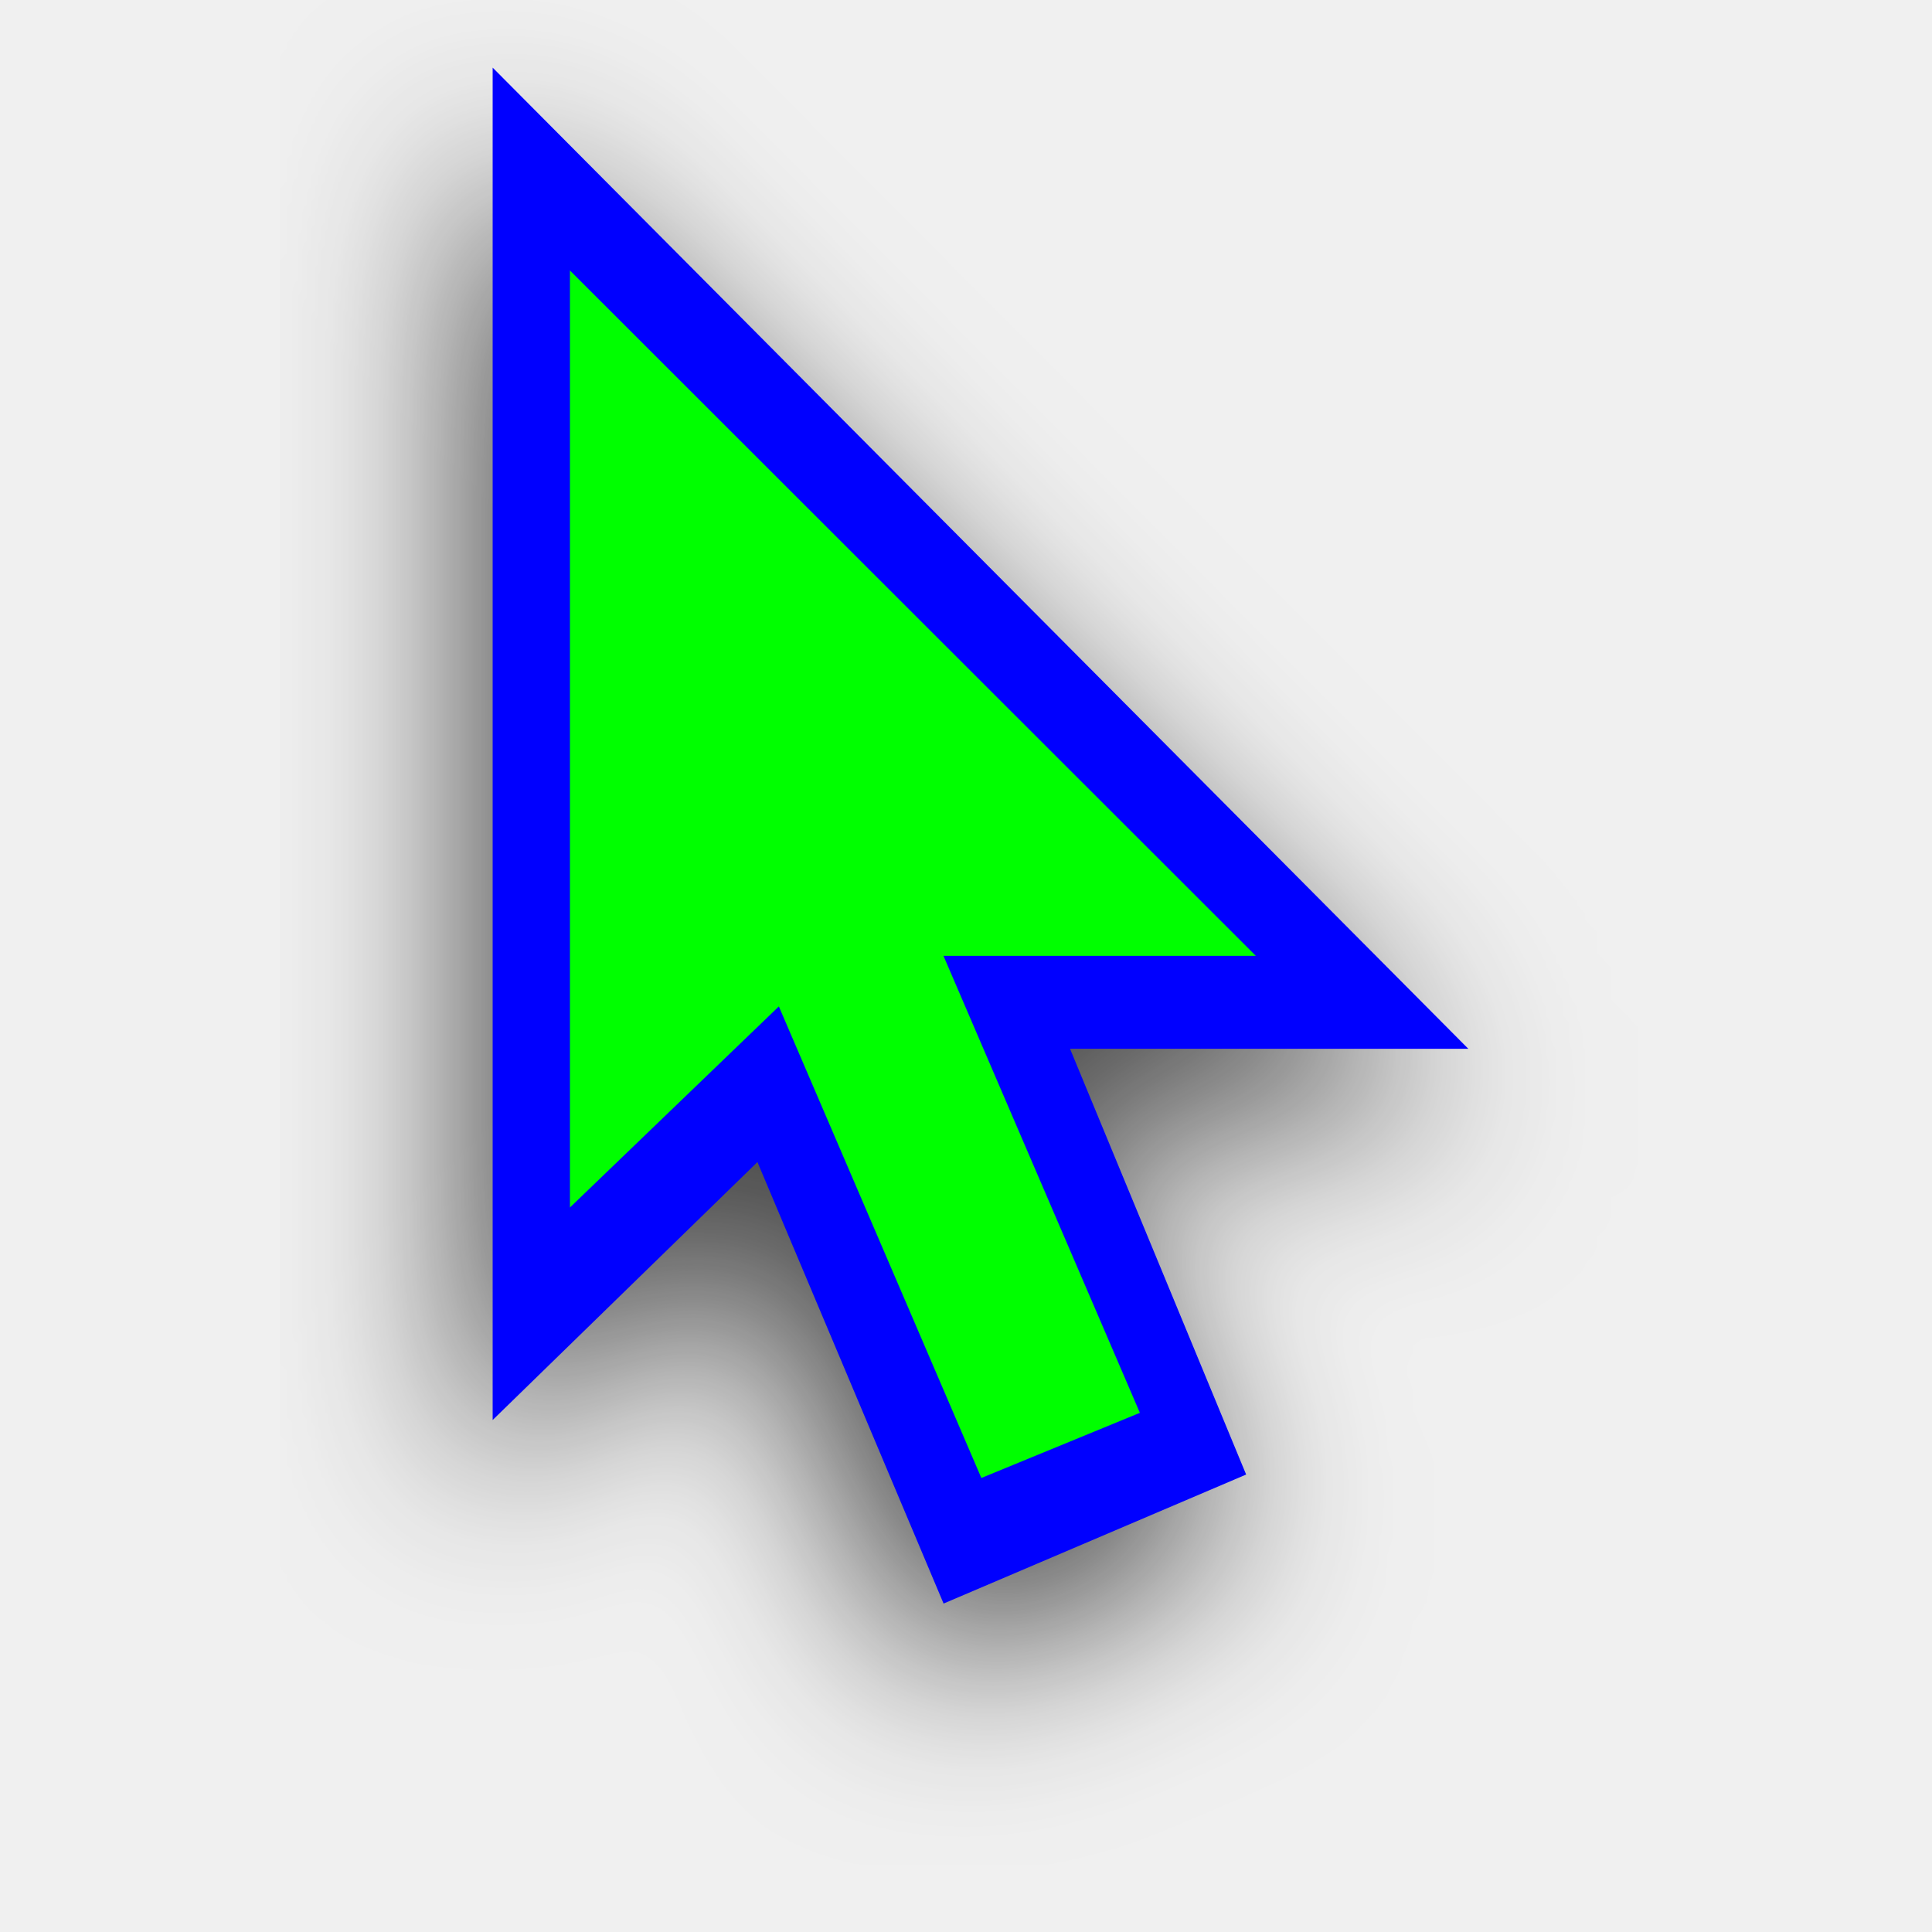
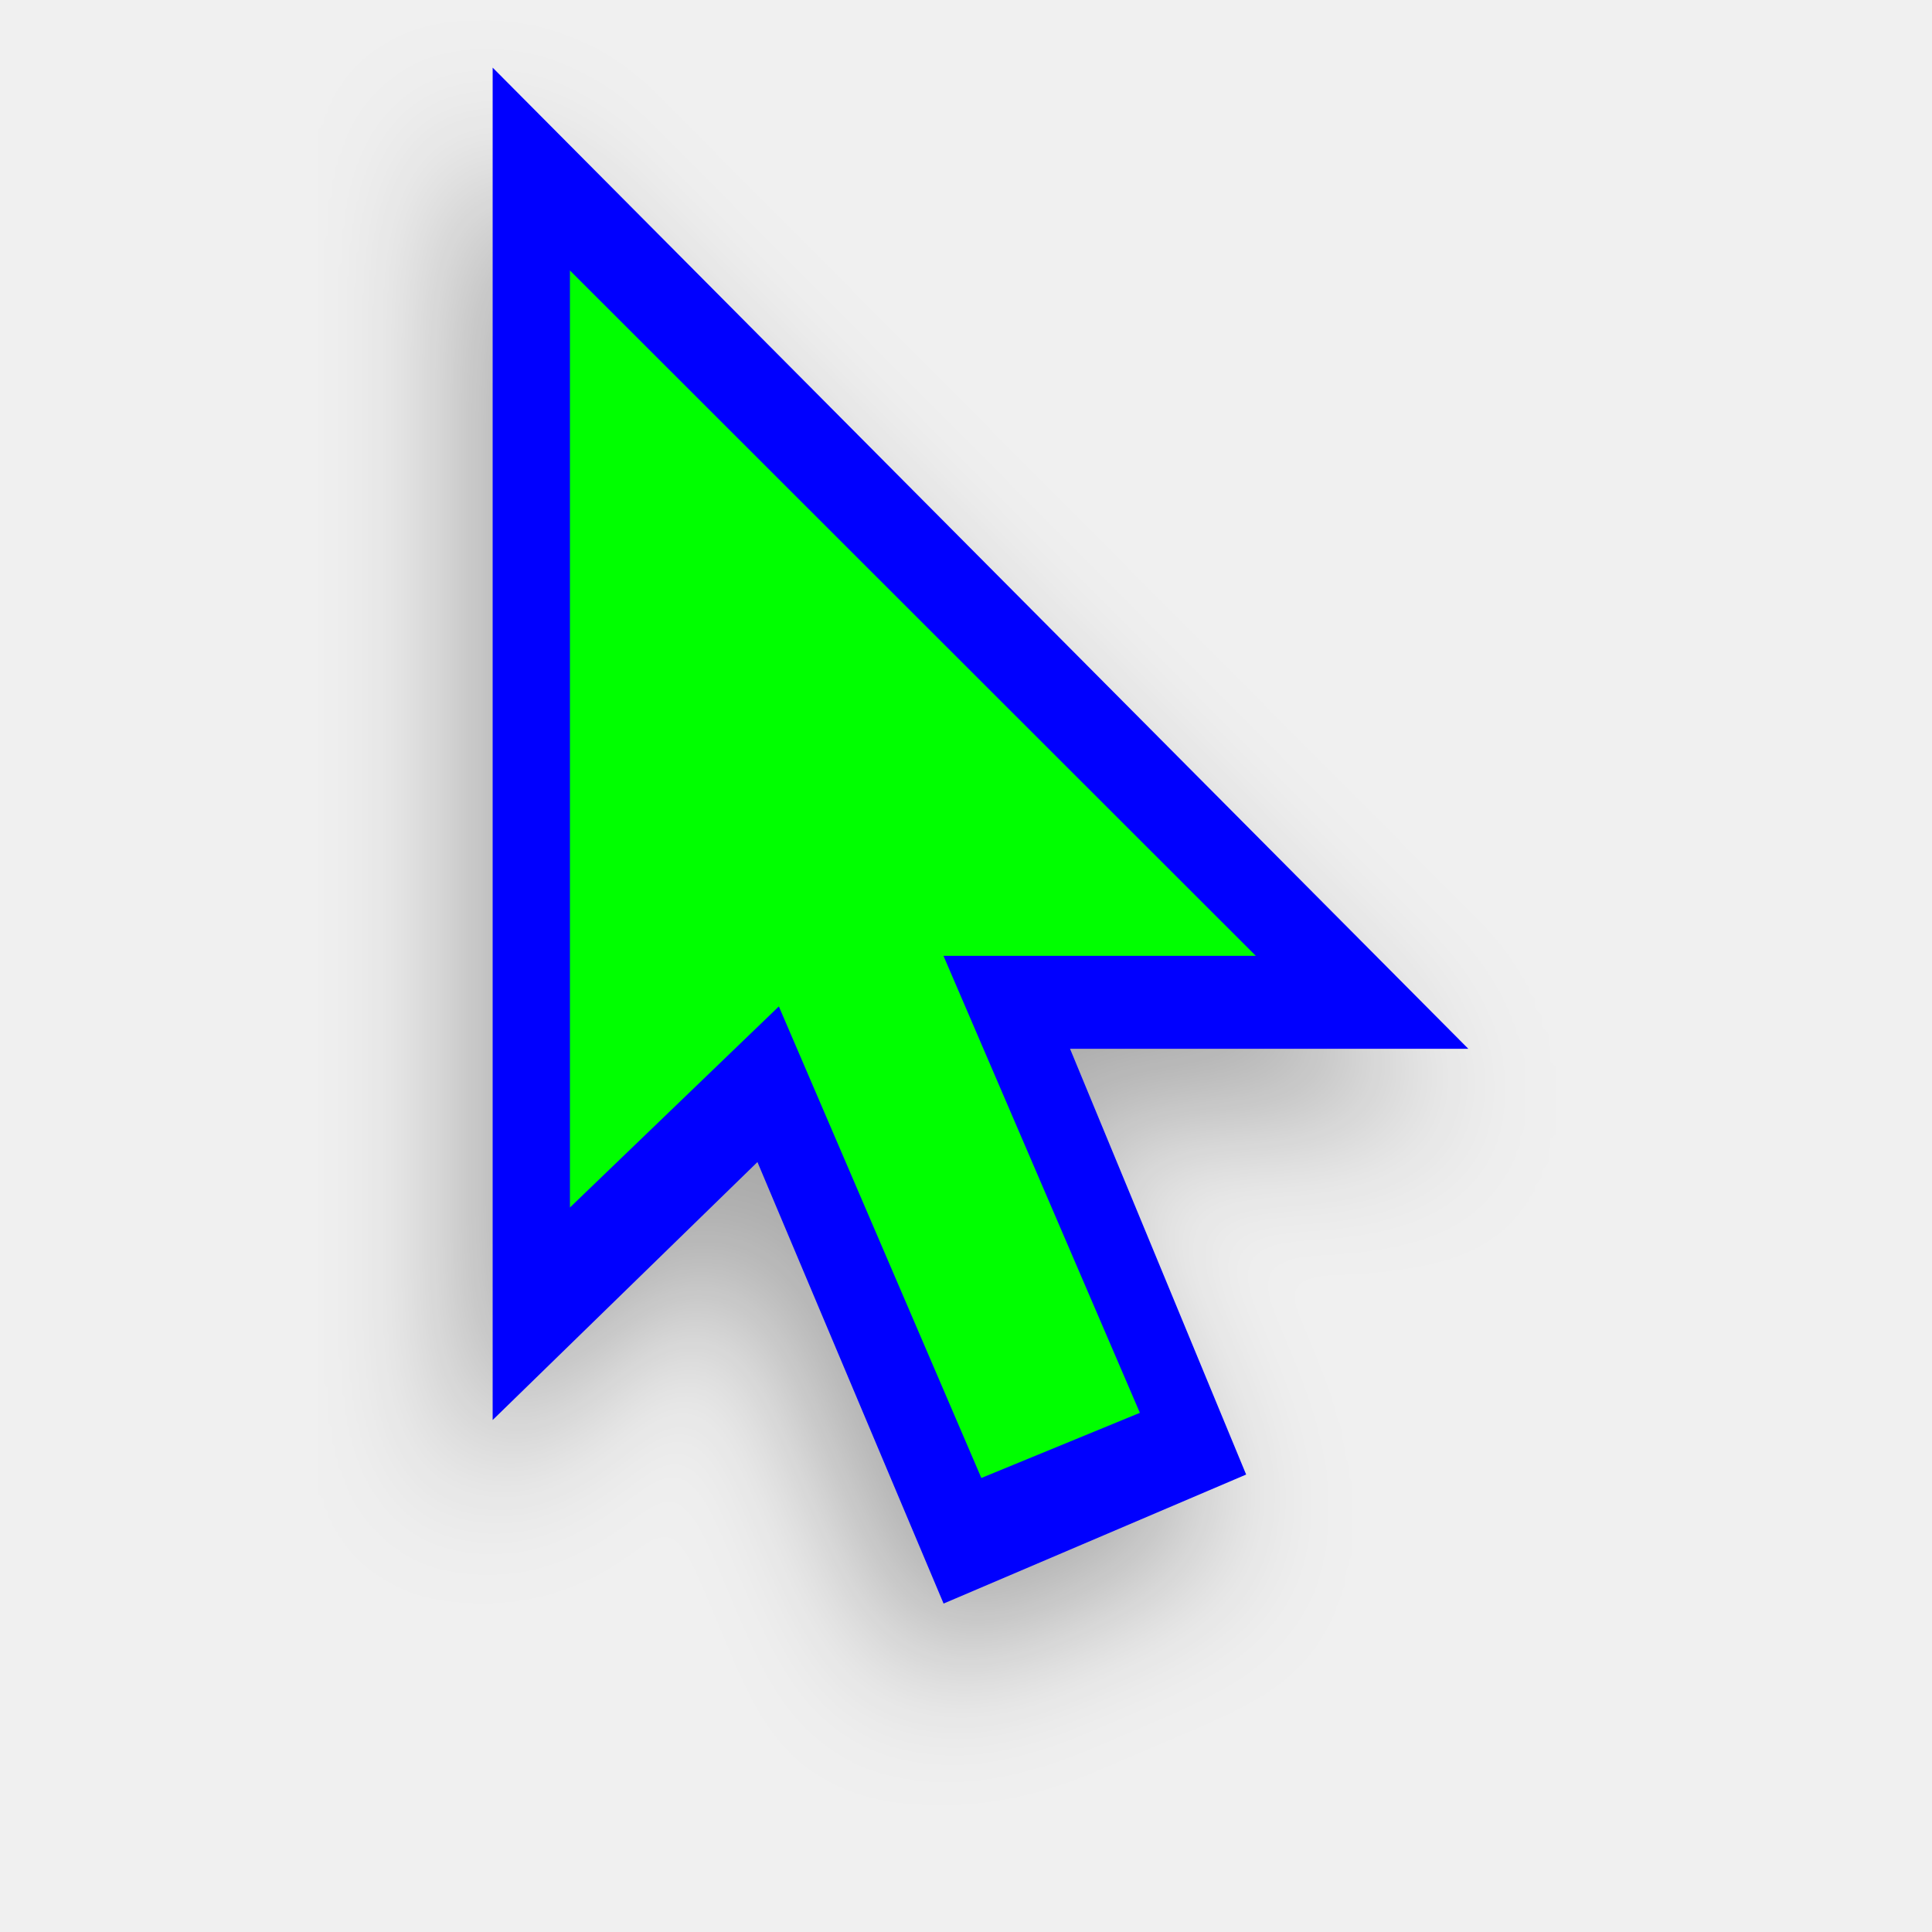
<svg xmlns="http://www.w3.org/2000/svg" width="200" height="200" viewBox="0 0 200 200" fill="none">
-   <g clip-path="url(#clip0)">
-     <g filter="url(#filter0_d)">
+   <g clip-path="url(#clip0_40)">
+     <g filter="url(#filter0_d_40)">
      <path fill-rule="evenodd" clip-rule="evenodd" d="M51 147V7L152 108.571H92.913L89.331 109.655L51 147Z" fill="#0000FF" />
      <path fill-rule="evenodd" clip-rule="evenodd" d="M129 152.644L97.679 166L57 69.513L89.025 56L129 152.644Z" fill="#0000FF" />
    </g>
    <path fill-rule="evenodd" clip-rule="evenodd" d="M118 146.256L101.589 153L74 88.752L90.384 82L118 146.256Z" fill="#00FF00" />
    <path fill-rule="evenodd" clip-rule="evenodd" d="M59 28V125L84.817 100.152L88.539 98.947H130L59 28Z" fill="#00FF00" />
  </g>
  <defs>
-     <filter id="filter0_d" x="29" y="-6" width="141" height="199" filterUnits="userSpaceOnUse" color-interpolation-filters="sRGB">
+     <filter id="filter0_d_40" x="33" y="-1" width="131" height="189" filterUnits="userSpaceOnUse" color-interpolation-filters="sRGB">
      <feFlood flood-opacity="0" result="BackgroundImageFix" />
      <feColorMatrix in="SourceAlpha" type="matrix" values="0 0 0 0 0 0 0 0 0 0 0 0 0 0 0 0 0 0 127 0" result="hardAlpha" />
-       <feOffset dx="-2" dy="7" />
-       <feGaussianBlur stdDeviation="10" />
-       <feColorMatrix type="matrix" values="0 0 0 0 0 0 0 0 0 0 0 0 0 0 0 0 0 0 0.7 0" />
-       <feBlend mode="normal" in2="BackgroundImageFix" result="effect1_dropShadow" />
-       <feBlend mode="normal" in="SourceGraphic" in2="effect1_dropShadow" result="shape" />
+       <feOffset dx="-3" dy="7" />
+       <feGaussianBlur stdDeviation="7.5" />
+       <feColorMatrix type="matrix" values="0 0 0 0 0 0 0 0 0 0 0 0 0 0 0 0 0 0 0.3 0" />
+       <feBlend mode="normal" in2="BackgroundImageFix" result="effect1_dropShadow_40" />
+       <feBlend mode="normal" in="SourceGraphic" in2="effect1_dropShadow_40" result="shape" />
    </filter>
-     <clipPath id="clip0">
+     <clipPath id="clip0_40">
      <rect width="200" height="200" fill="white" />
    </clipPath>
  </defs>
</svg>
